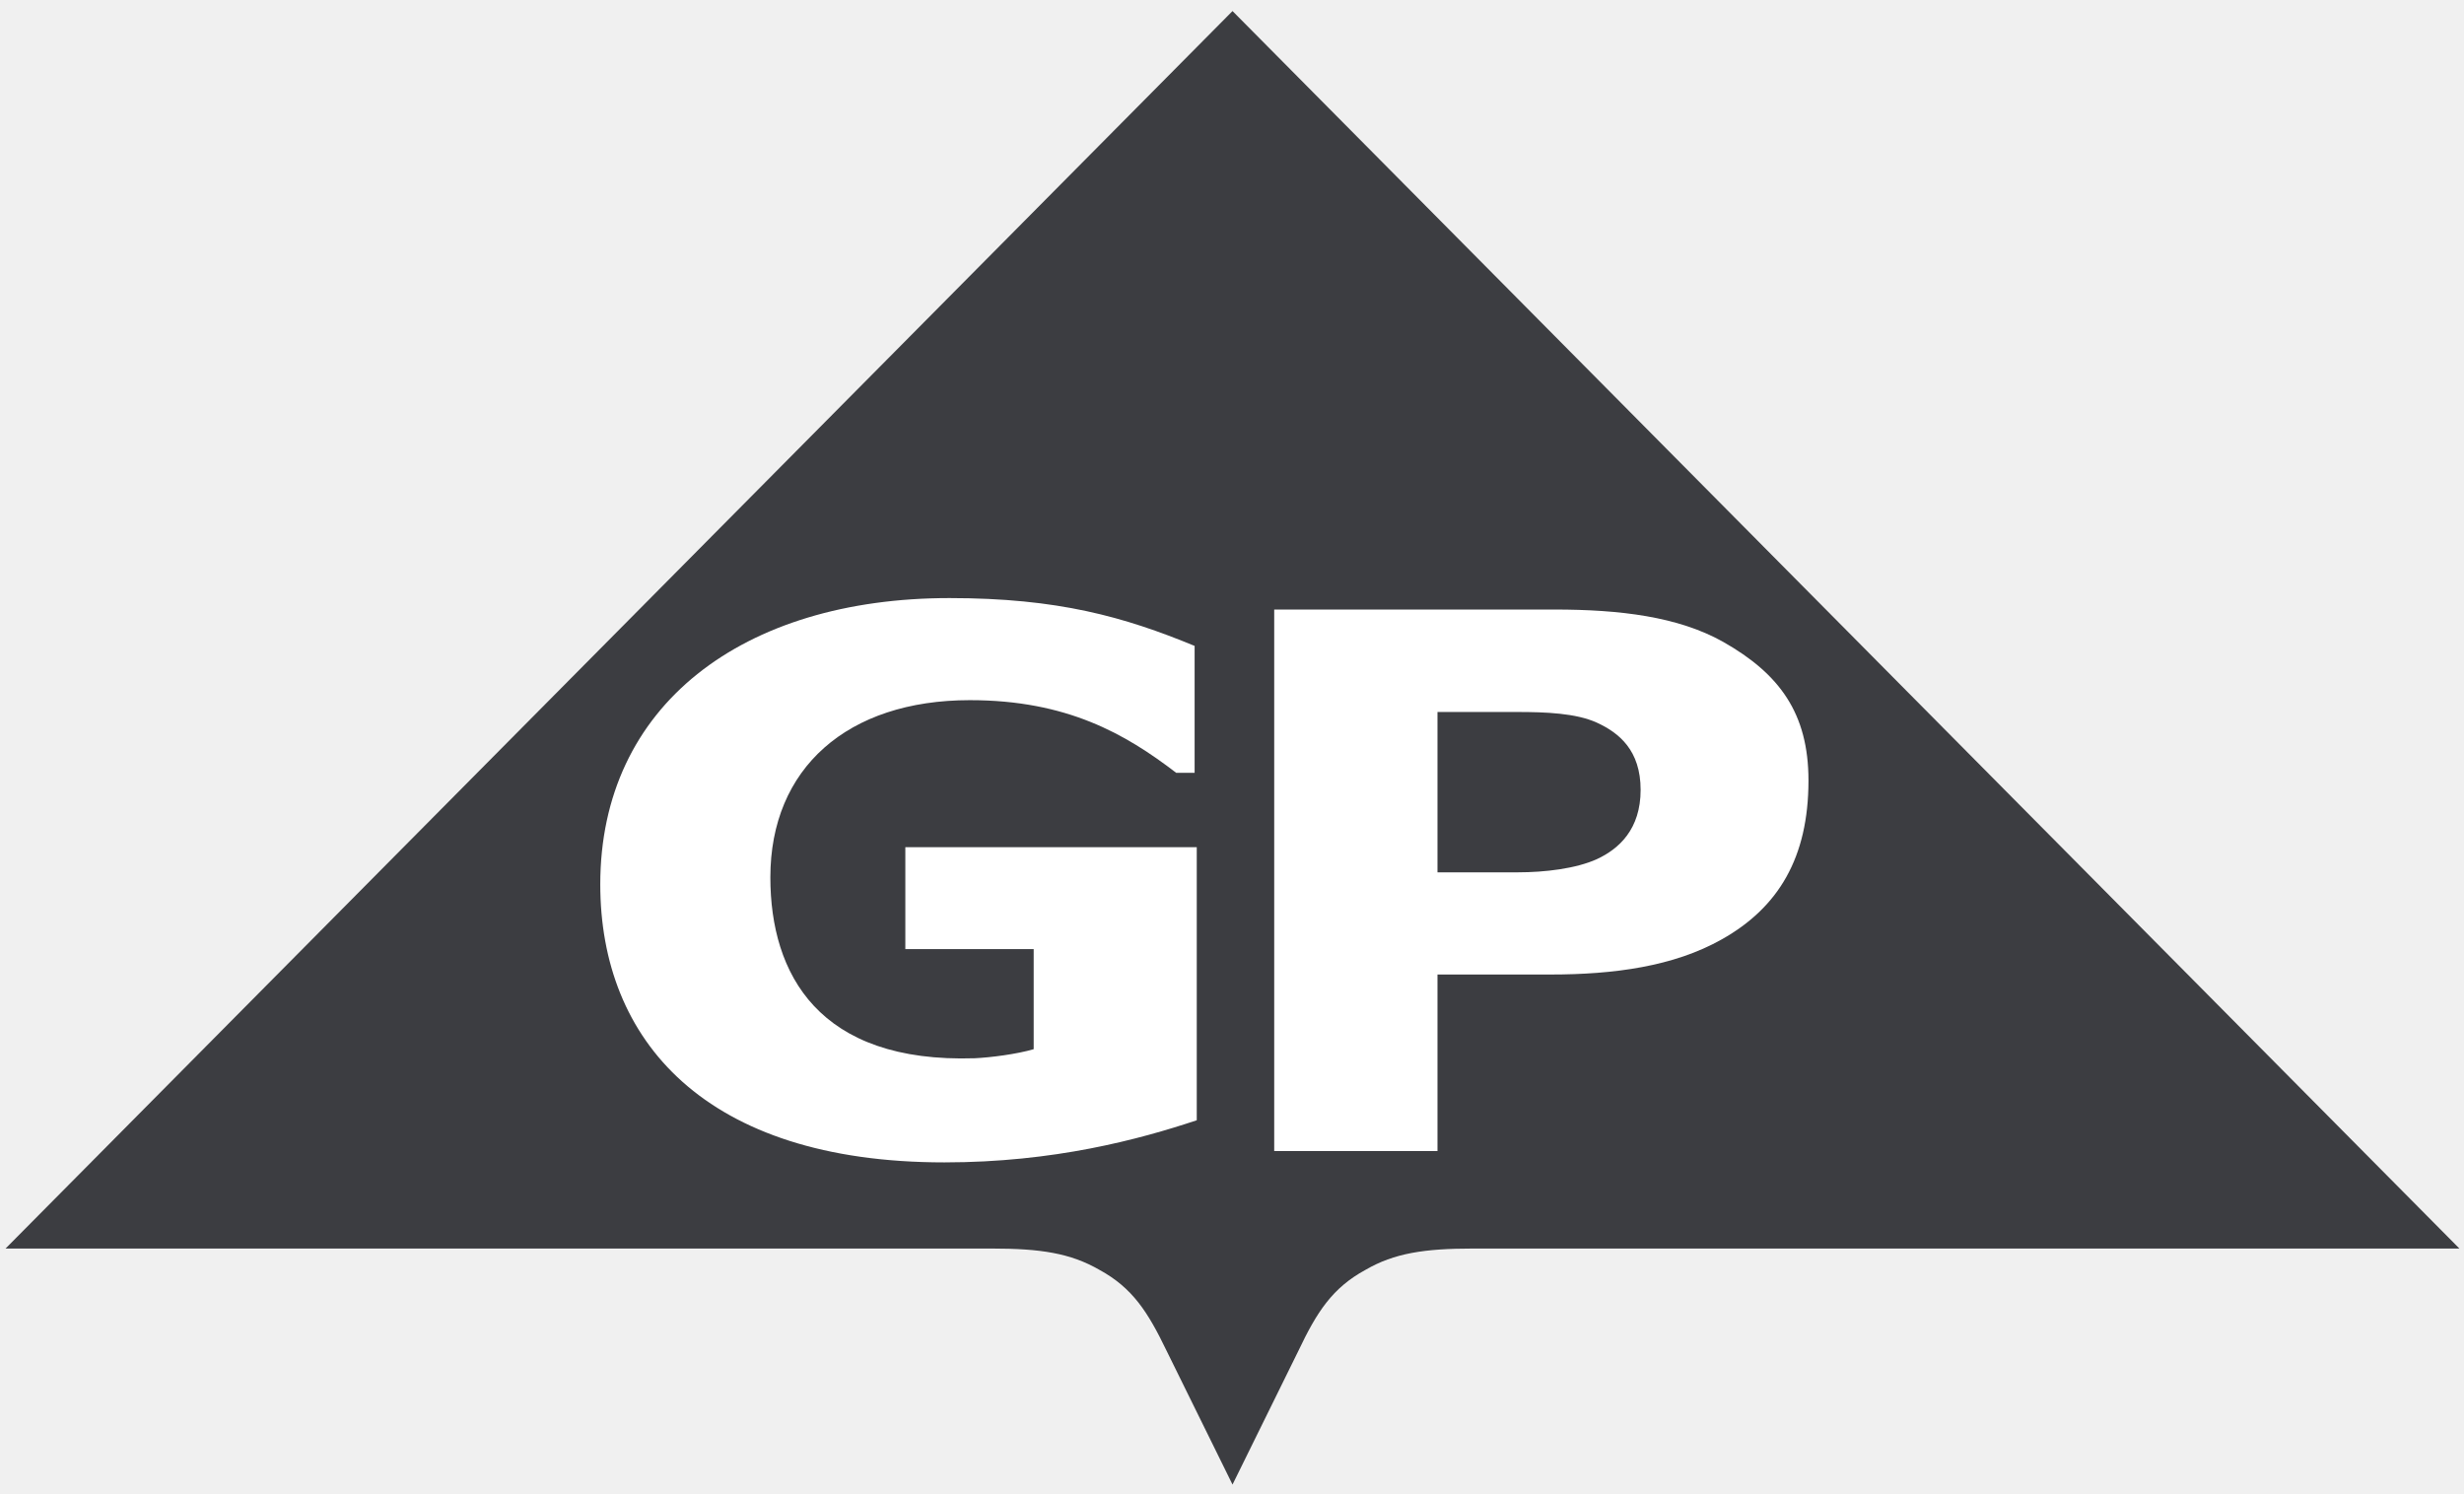
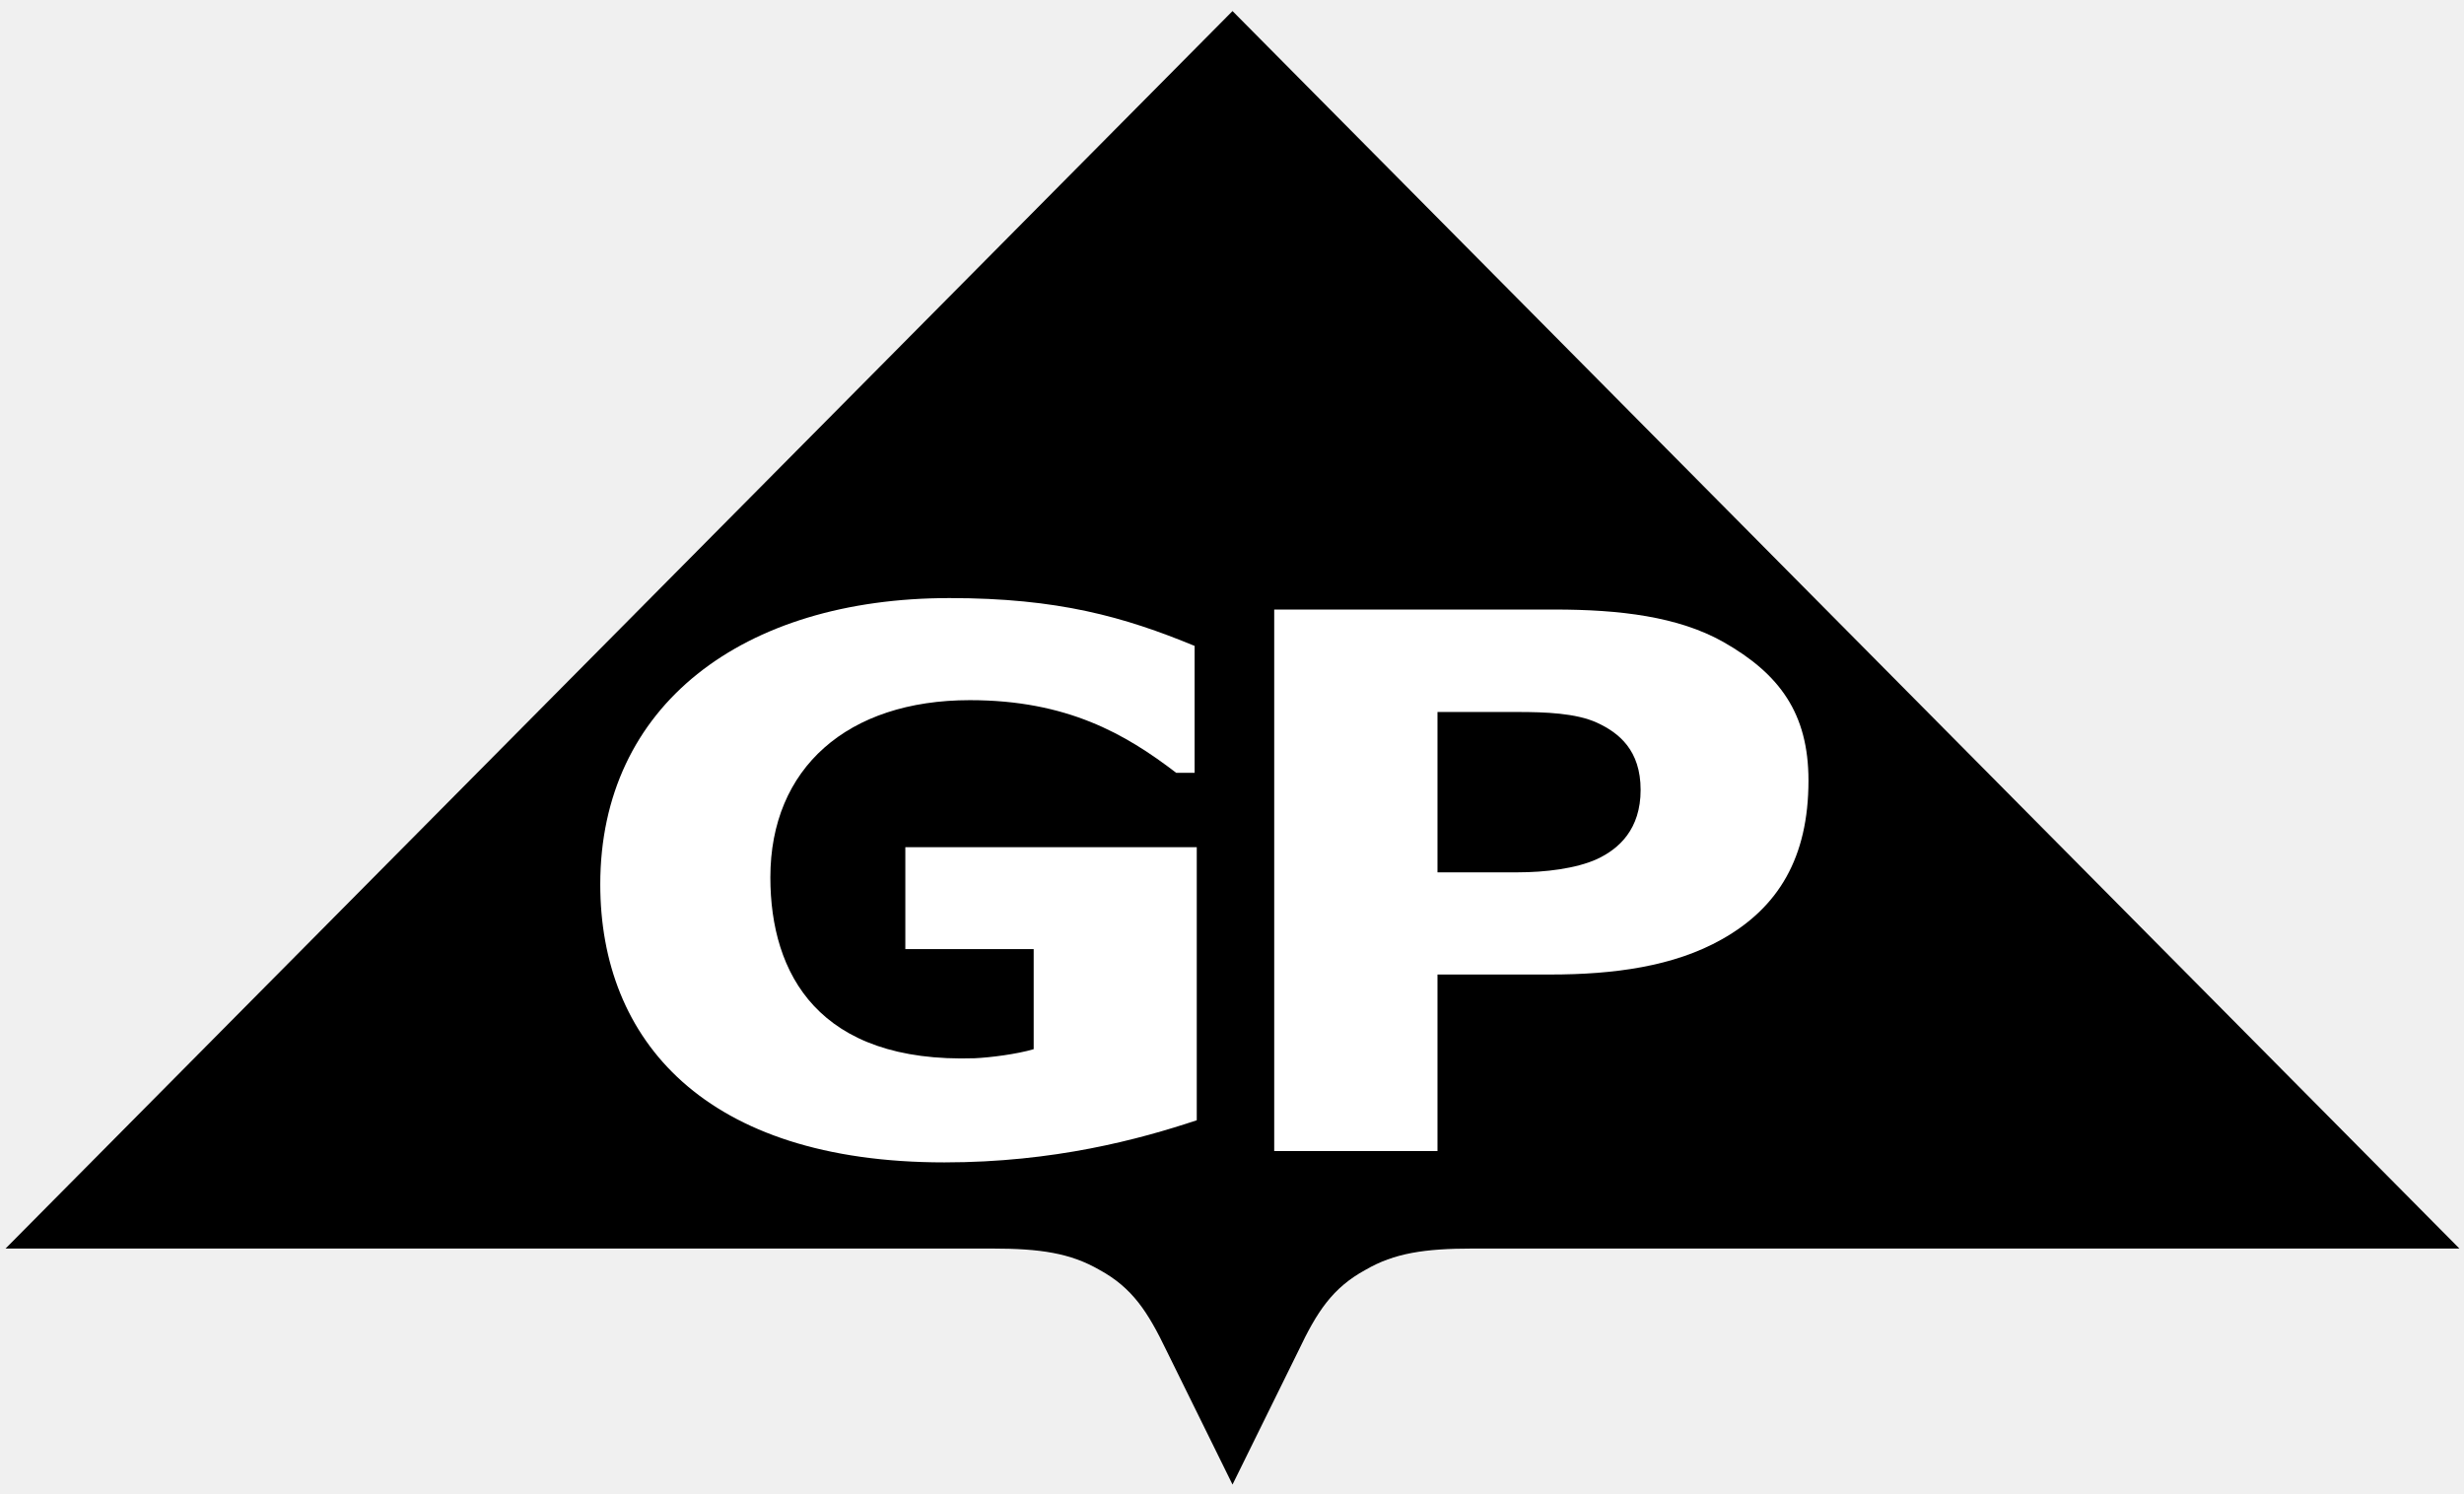
<svg xmlns="http://www.w3.org/2000/svg" width="99px" height="60px" viewBox="0 0 99 60" version="1.1">
  <g id="Web" stroke="none" stroke-width="1" fill="none" fill-rule="evenodd">
    <g id="Partnership-Program" transform="translate(-969, -1006)" fill-rule="nonzero">
      <g id="#1">
        <g id="#7" transform="translate(146, 913)">
          <g id="Georgia-Pacific_logo" transform="translate(822, 91)">
            <g id="g5156" transform="translate(50.68649, 31.8644) scale(-1, 1) rotate(-180) translate(-50.68649, -31.8644) translate(0.186492, 0.364401)">
              <g id="g6284" transform="translate(0.531088, 0.261338)">
-                 <g id="g5508" transform="translate(0.262116, 0.611847)" fill="#3C3D41">
+                 <g id="g5508" transform="translate(0.262116, 0.611847)" fill="#000000">
                  <path d="M49.541,60.047 L49.541,60.047 L98.836,10.321 L59.197,10.321 C57.264,10.321 56.037,10.137 54.885,9.465 C53.553,8.741 52.93,7.772 52.19,6.215 L49.541,0.837 C49.541,0.837 46.888,6.215 46.891,6.215 C46.141,7.772 45.522,8.741 44.193,9.465 C43.03,10.137 41.817,10.321 39.877,10.321 L0.243,10.321 L49.541,60.047 Z" id="path5510" />
                </g>
                <g id="g5512" transform="translate(24.09634, 14.33448)" fill="#FFFFFF">
                  <path d="M24.27,1.753 C21.959,0.984 18.54,0.06 14.13,0.06 C4.5,0.06 0.304,4.973 0.304,11.233 C0.304,18.423 6.02,22.736 14.34,22.736 C18.697,22.736 21.354,21.981 24.184,20.814 L24.184,15.714 L23.445,15.714 C21.403,17.279 19.054,18.634 15.155,18.634 C10.235,18.634 7.138,15.905 7.138,11.514 C7.138,7.634 9.071,4.038 15.357,4.245 C15.977,4.275 17.027,4.406 17.718,4.609 L17.718,8.632 L12.561,8.632 L12.561,12.726 L24.27,12.726 L24.27,1.753 Z" id="path5514" />
                </g>
                <g id="g5516" transform="translate(50.7424, 14.79796)" fill="#FFFFFF">
                  <path d="M18.765,20.518 C16.963,21.527 14.636,21.812 11.991,21.812 L0.736,21.812 L0.736,0.053 L7.296,0.053 L7.296,7.146 L11.837,7.146 C14.381,7.146 16.787,7.469 18.716,8.557 C20.998,9.837 22.202,11.848 22.202,14.941 C22.202,17.635 21.046,19.227 18.765,20.518 M15.458,14.565 C15.458,12.985 14.591,12.194 13.698,11.781 C12.861,11.402 11.619,11.252 10.519,11.252 L7.296,11.252 L7.296,17.695 L10.519,17.695 C11.619,17.695 12.861,17.65 13.698,17.268 C14.591,16.858 15.458,16.157 15.458,14.565" id="path5518" />
                </g>
              </g>
            </g>
          </g>
        </g>
      </g>
    </g>
  </g>
</svg>
